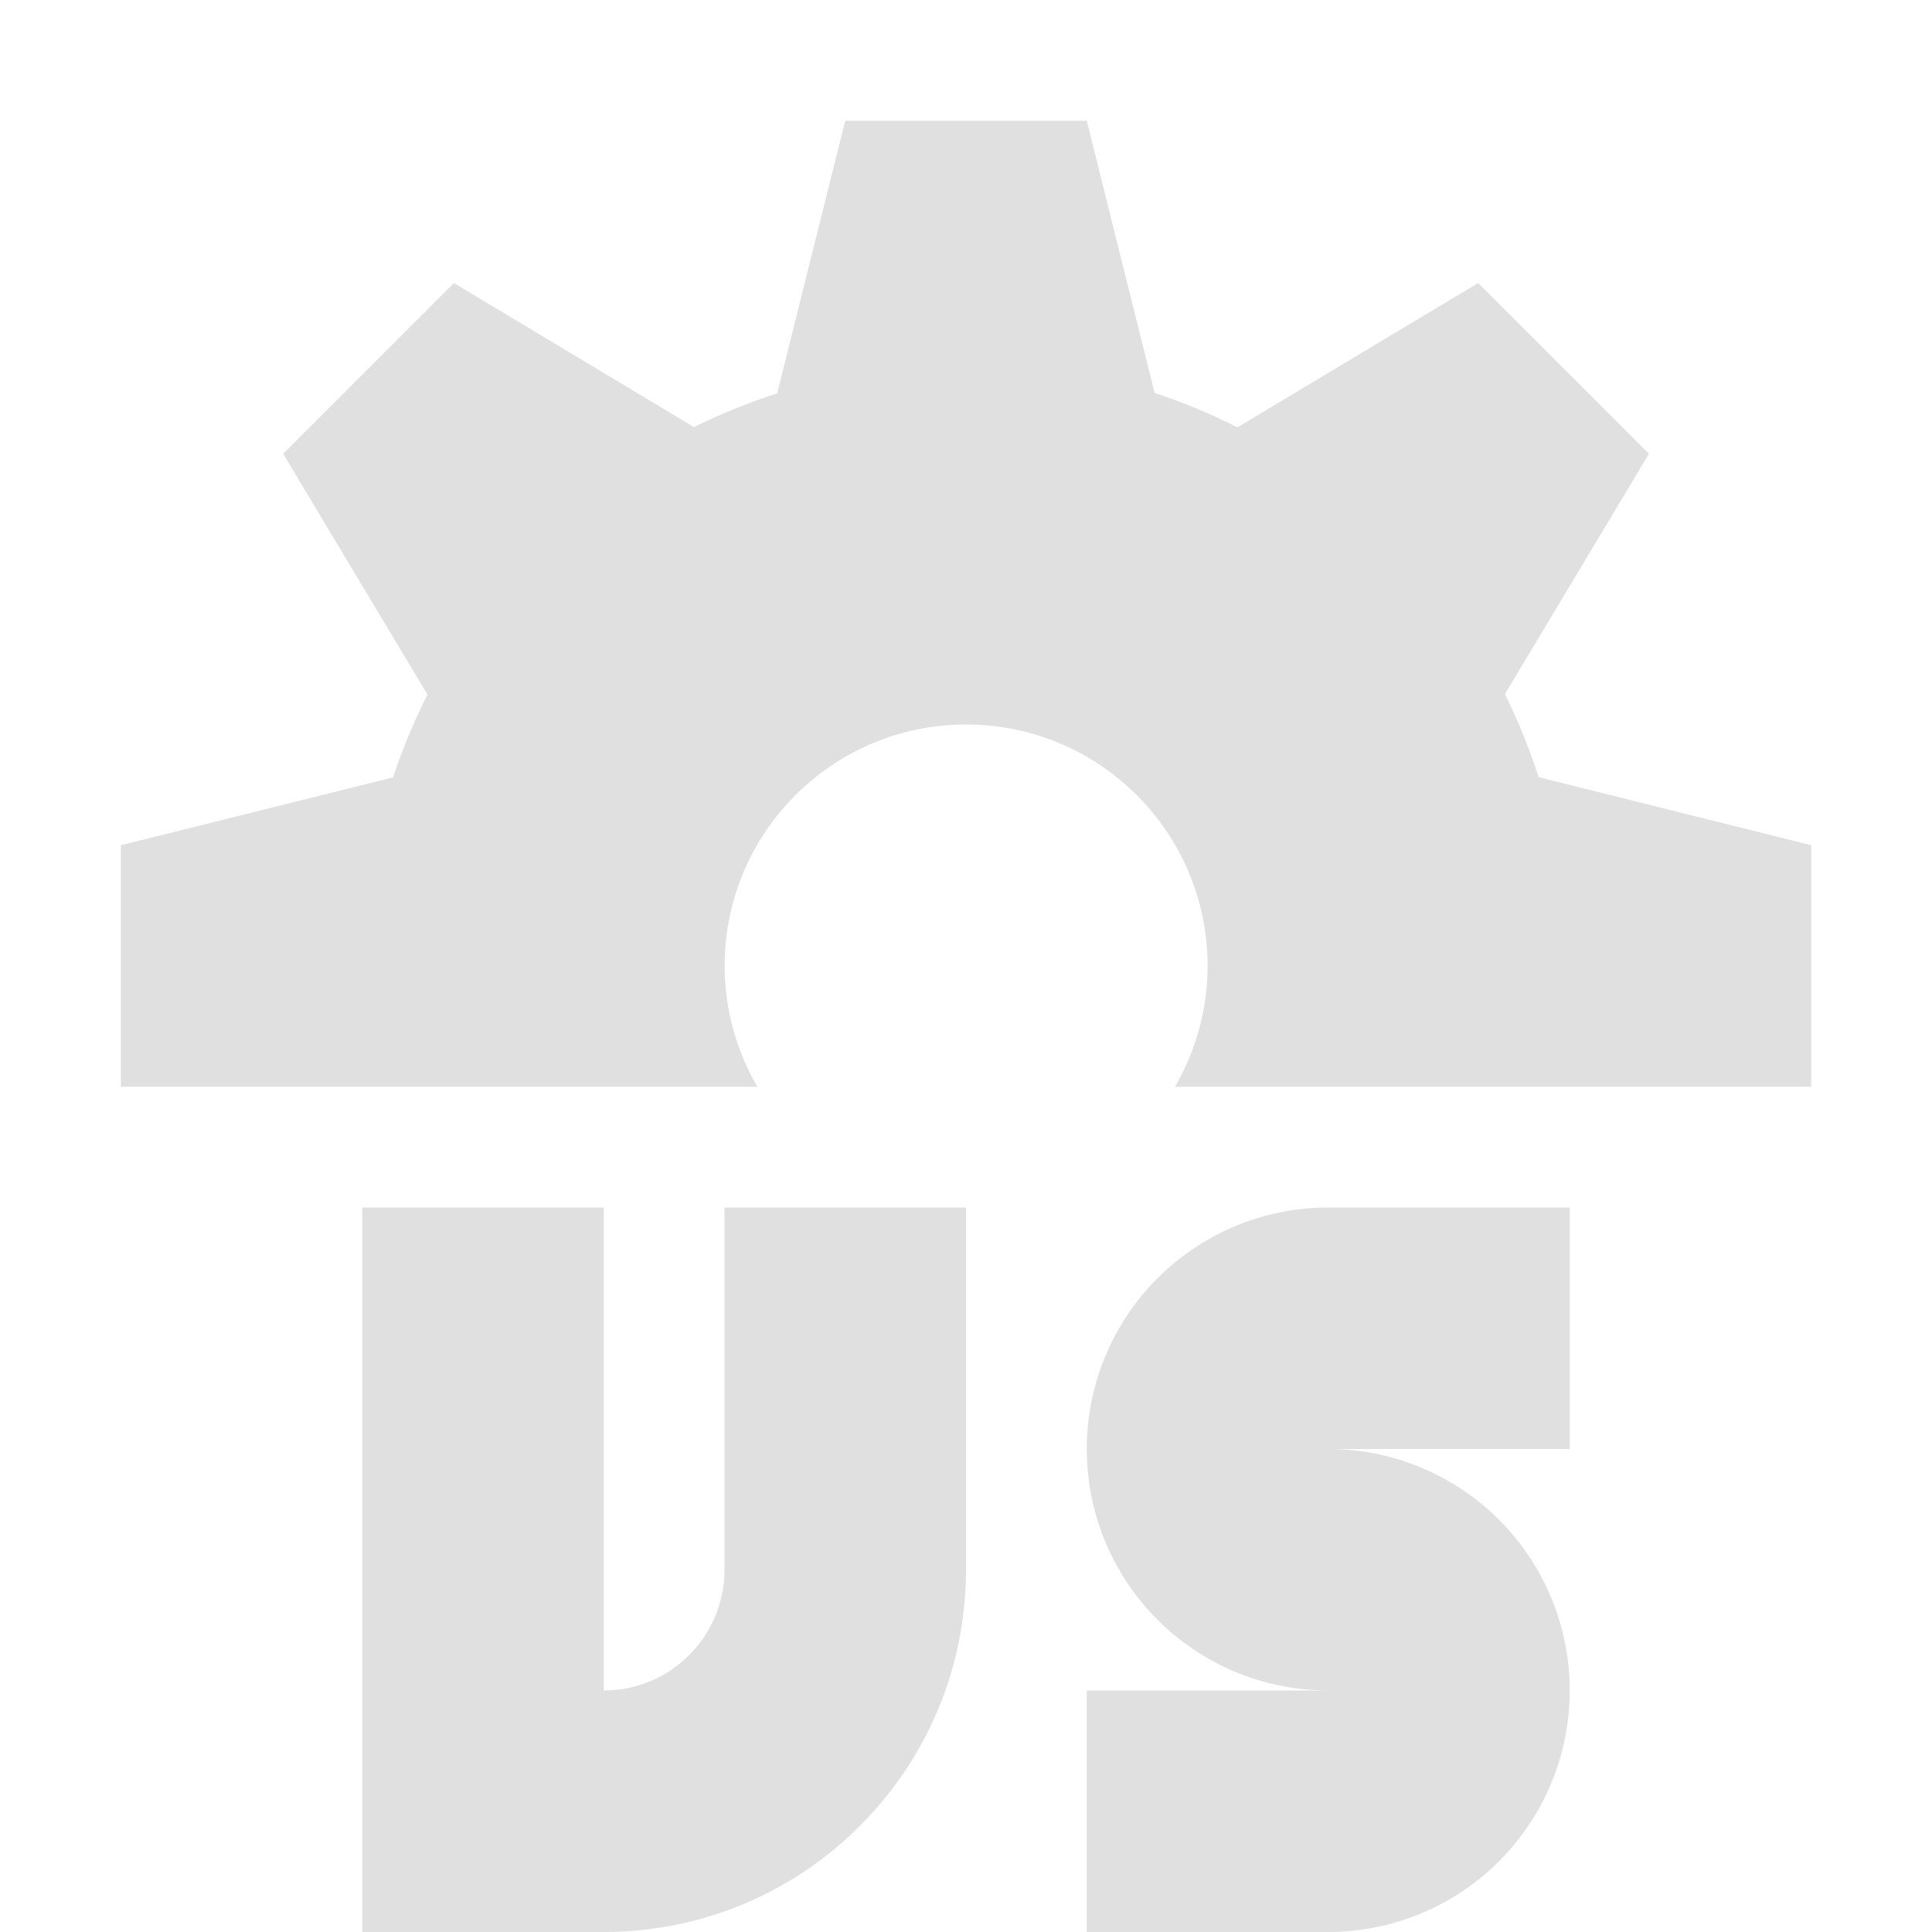
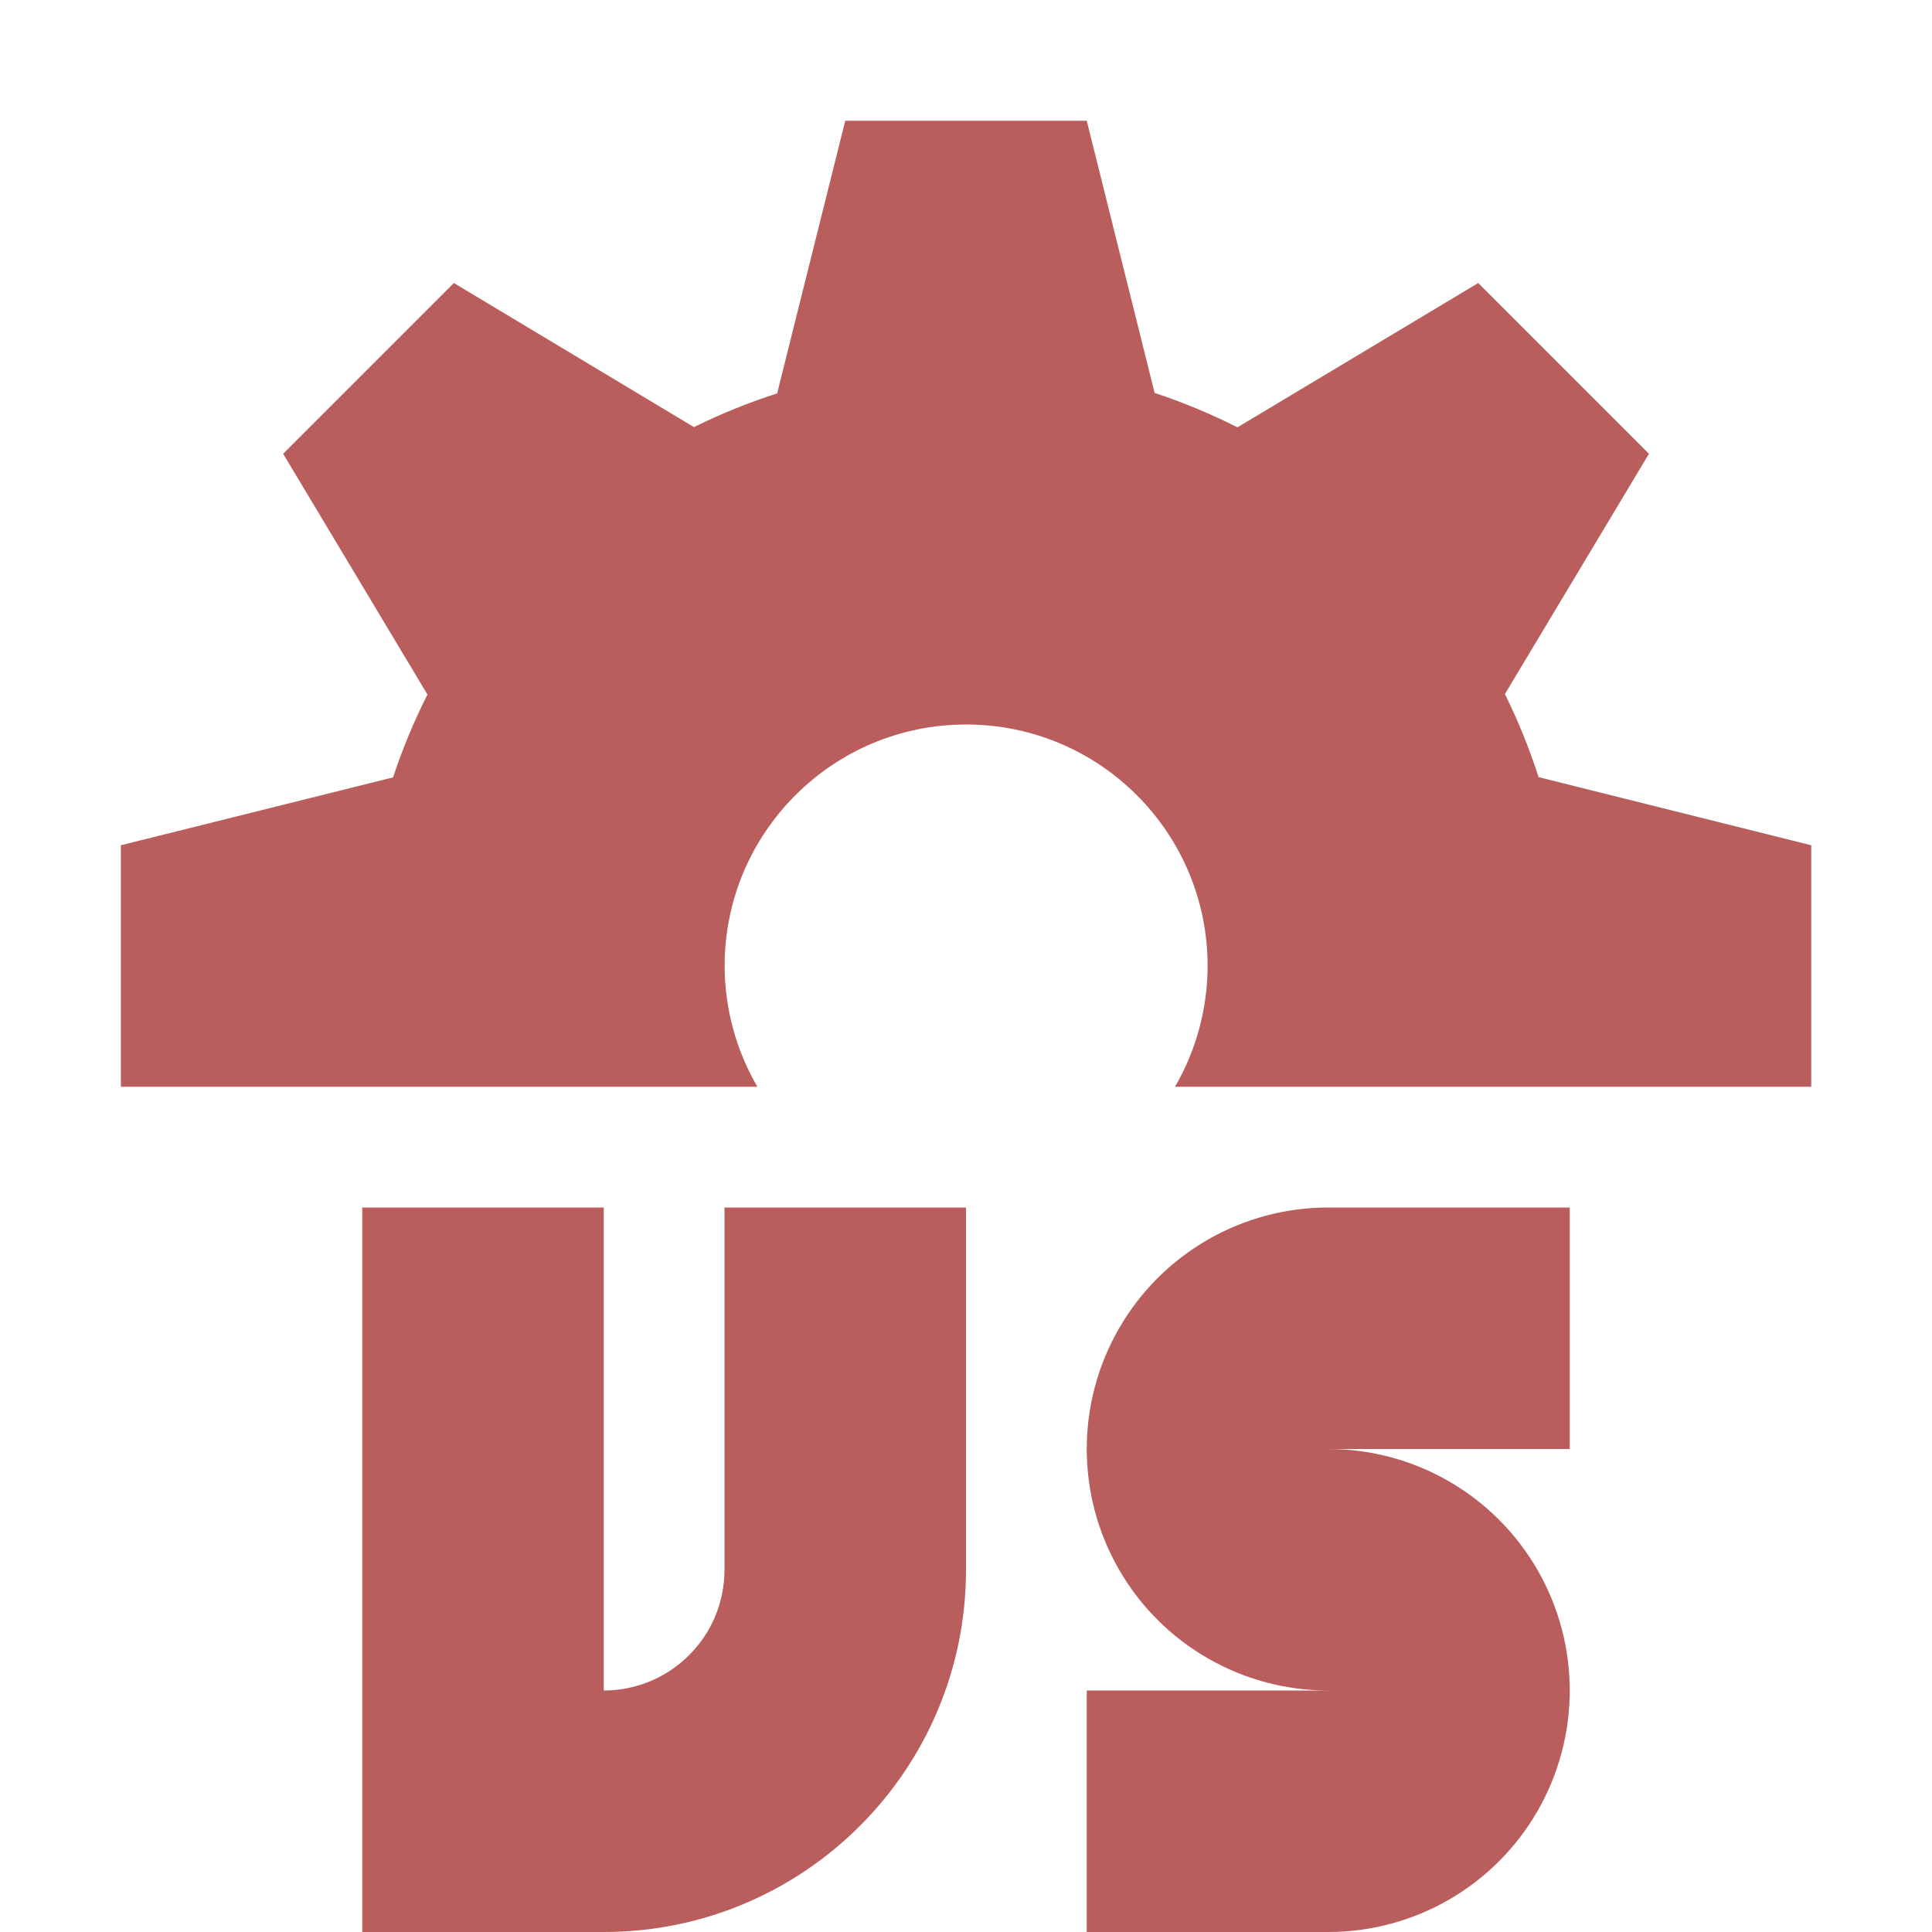
<svg xmlns="http://www.w3.org/2000/svg" width="16" height="16" version="1.1" viewBox="0 0 16 16">
  <g transform="translate(0 -1036.4)">
    <ellipse cx="3" cy="1039.4" r="2" fill="#6e6e6e" />
-     <path transform="translate(0 1036.4)" d="m7 1l-0.564 2.258a5 5 0 0 0 -0.689 0.279l-1.988-1.193-1.414 1.414 1.195 1.994a5 5 0 0 0 -0.285 0.686l-2.254 0.562v2h5.271a2 2 0 0 1 -0.271 -1 2 2 0 0 1 2 -2 2 2 0 0 1 2 2 2 2 0 0 1 -0.27 1h5.269v-2l-2.258-0.564a5 5 0 0 0 -0.279 -0.688l1.193-1.99-1.414-1.414-1.994 1.195a5 5 0 0 0 -0.686 -0.285l-0.562-2.254h-2zm-4 9v6h2a3 3 0 0 0 3 -3v-3h-2v3a1 1 0 0 1 -1 1v-4h-2zm8 0a2 2 0 0 0 -1.732 1 2 2 0 0 0 0 2 2 2 0 0 0 1.732 1h-2v2h2a2 2 0 0 0 1.732 -1 2 2 0 0 0 0 -2 2 2 0 0 0 -1.732 -1h2v-2h-2z" fill="#e0e0e0" />
+     <path transform="translate(0 1036.4)" d="m7 1l-0.564 2.258a5 5 0 0 0 -0.689 0.279l-1.988-1.193-1.414 1.414 1.195 1.994a5 5 0 0 0 -0.285 0.686l-2.254 0.562v2h5.271a2 2 0 0 1 -0.271 -1 2 2 0 0 1 2 -2 2 2 0 0 1 2 2 2 2 0 0 1 -0.27 1h5.269v-2l-2.258-0.564a5 5 0 0 0 -0.279 -0.688l1.193-1.99-1.414-1.414-1.994 1.195a5 5 0 0 0 -0.686 -0.285l-0.562-2.254h-2zm-4 9v6h2a3 3 0 0 0 3 -3v-3h-2v3a1 1 0 0 1 -1 1v-4h-2zm8 0a2 2 0 0 0 -1.732 1 2 2 0 0 0 0 2 2 2 0 0 0 1.732 1h-2v2h2a2 2 0 0 0 1.732 -1 2 2 0 0 0 0 -2 2 2 0 0 0 -1.732 -1h2v-2h-2z" fill="#b95d5d" />
  </g>
</svg>
